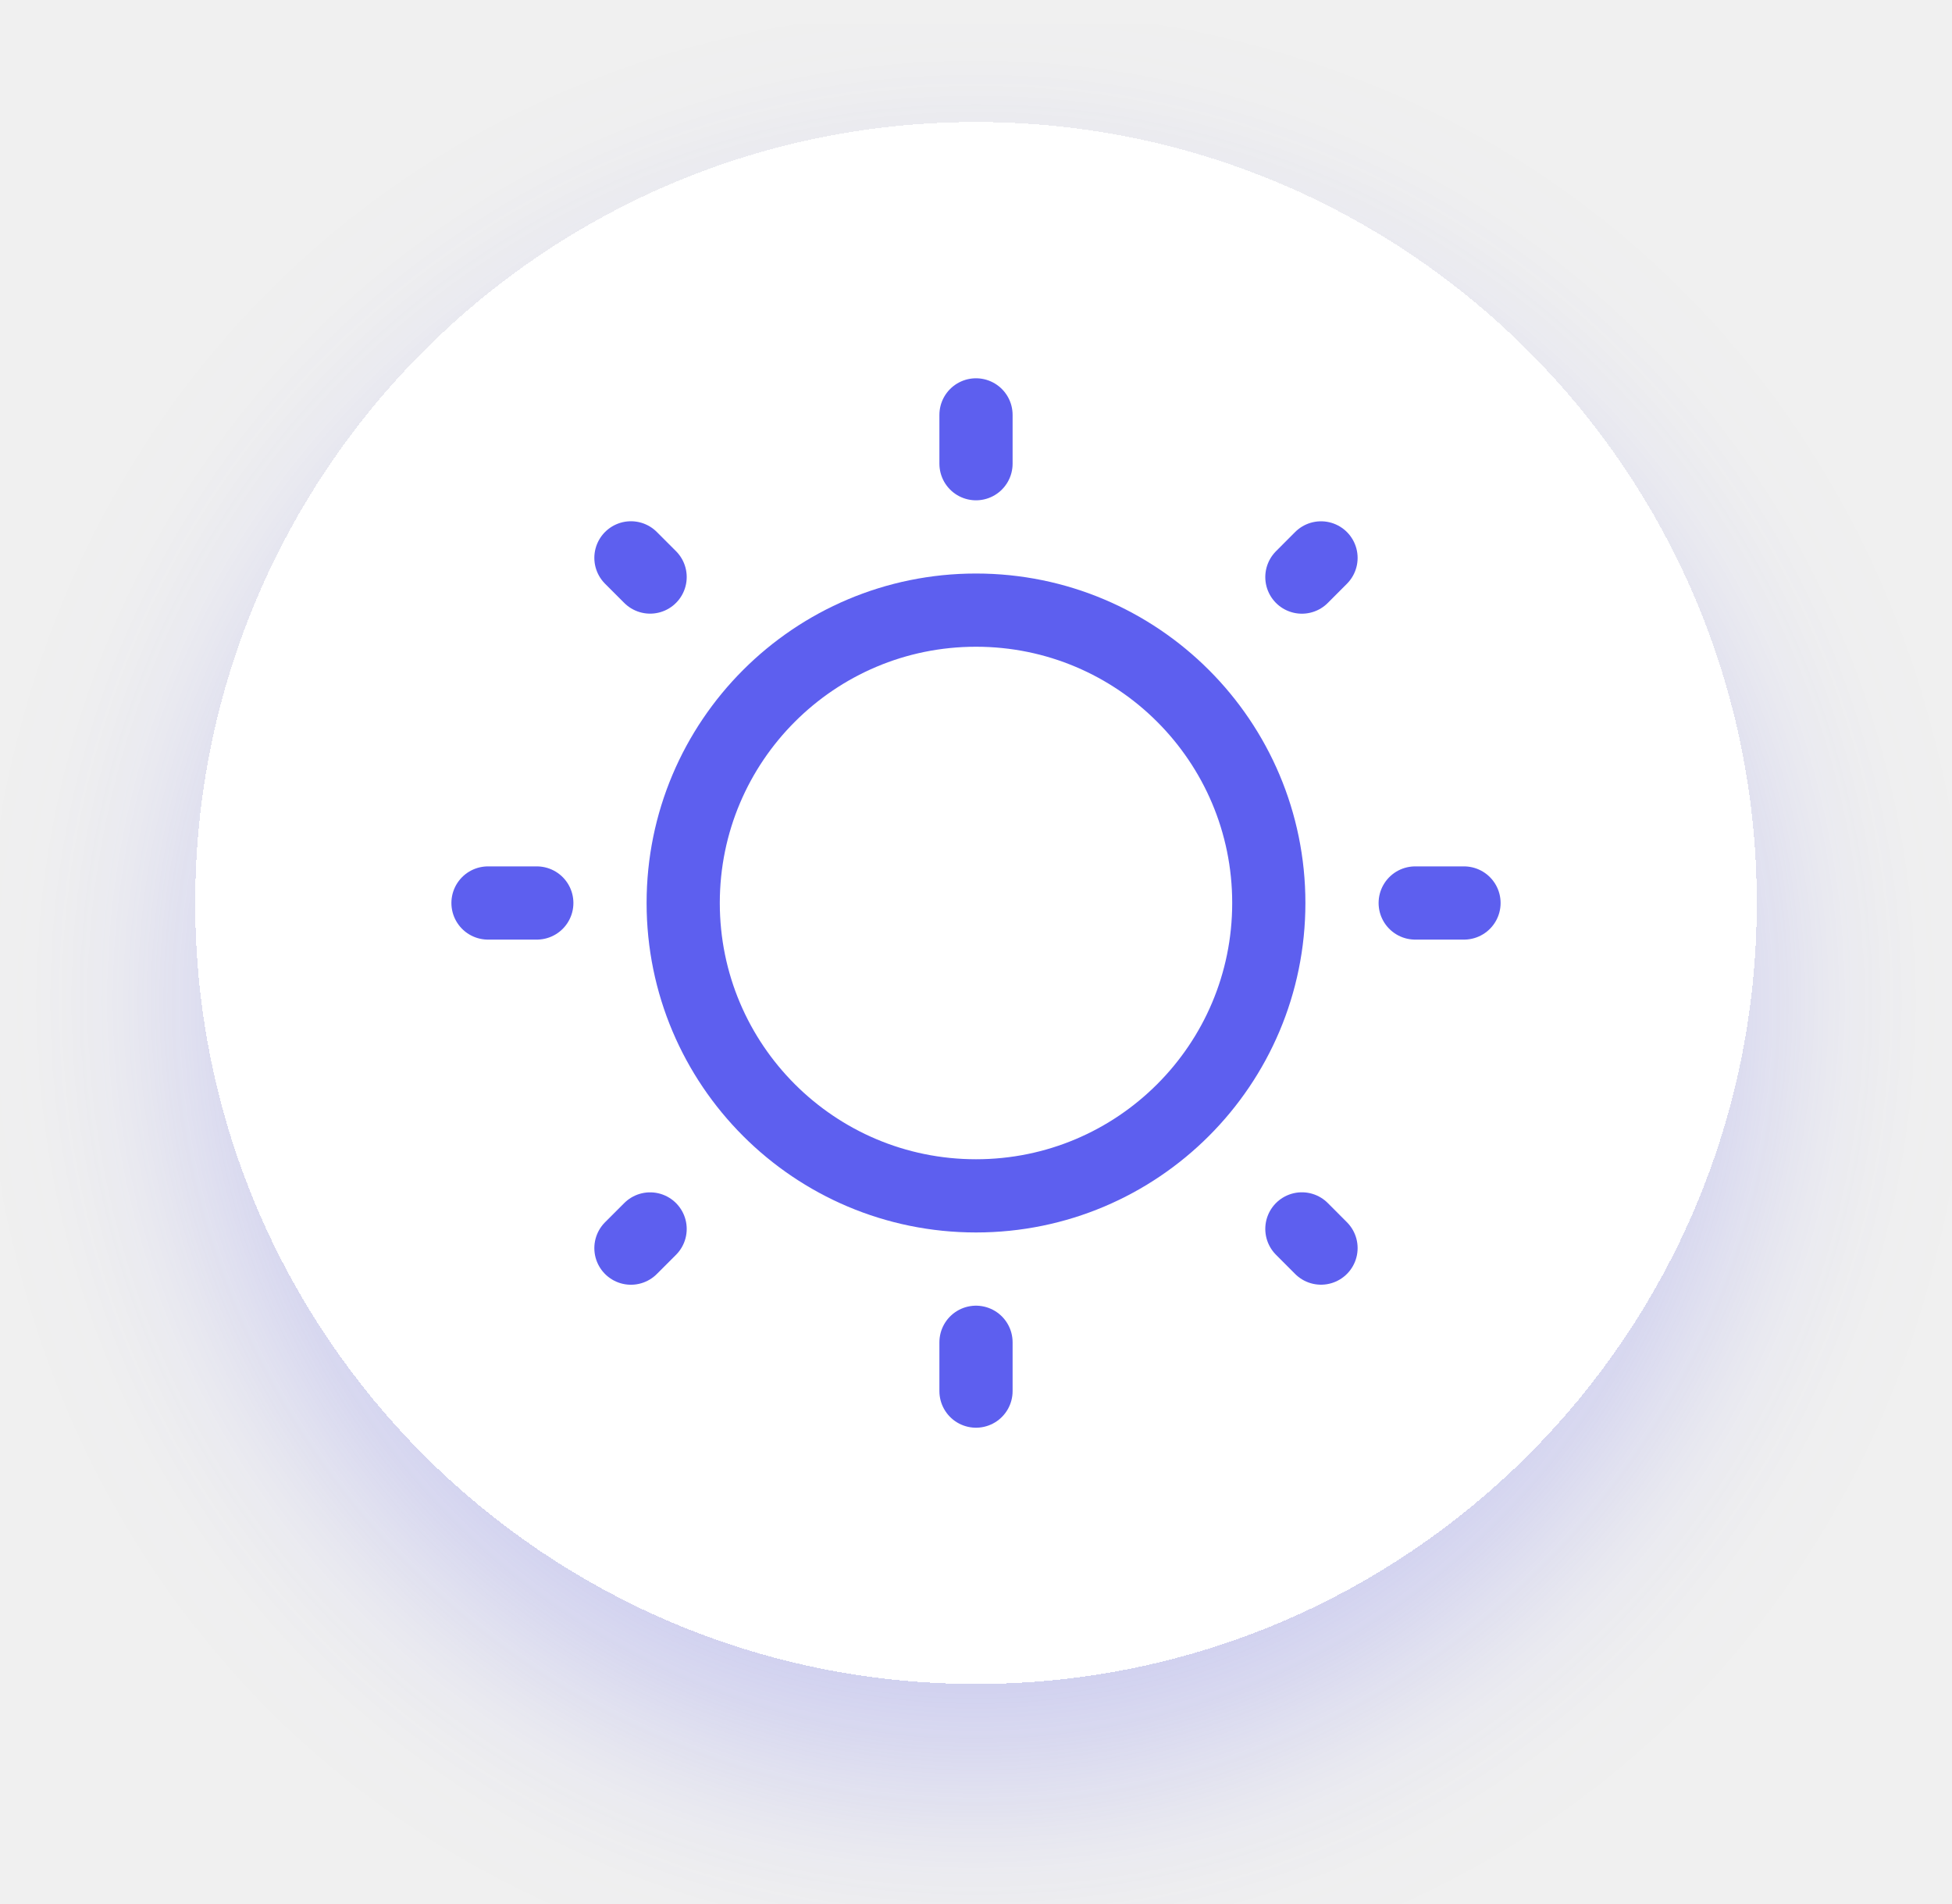
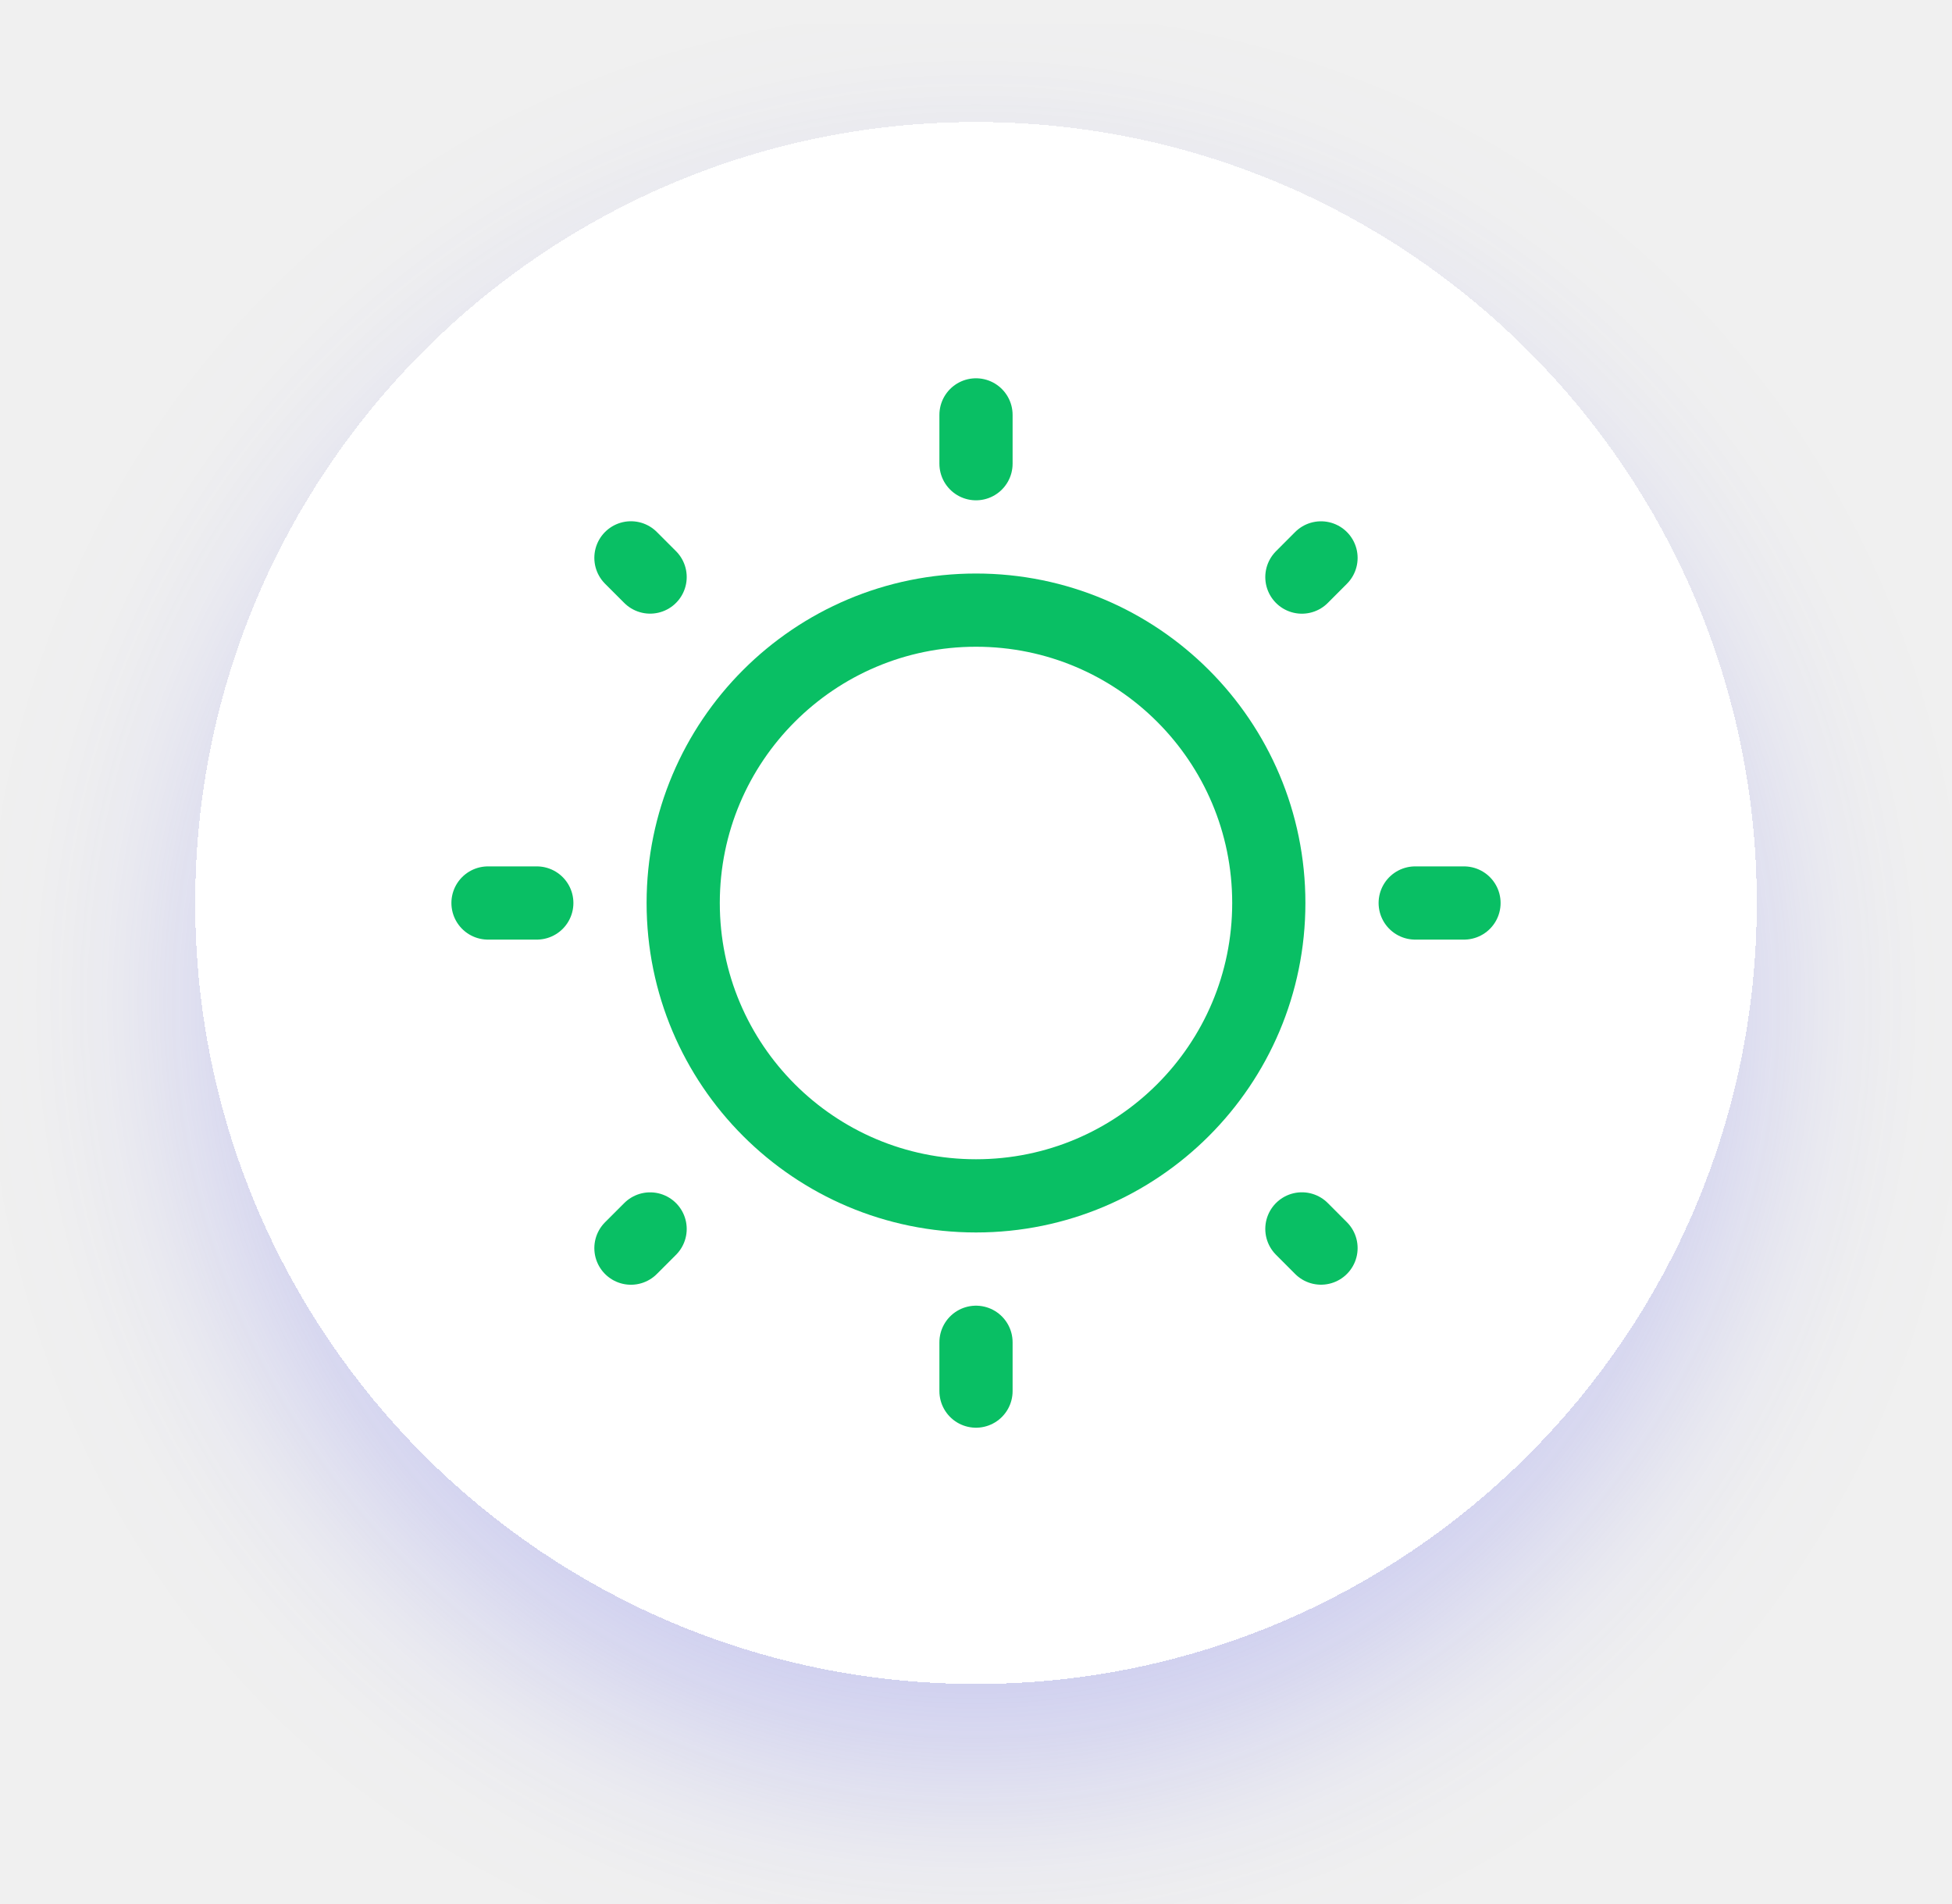
<svg xmlns="http://www.w3.org/2000/svg" width="40" height="39" viewBox="0 0 40 39" fill="none">
  <g filter="url(#filter0_d_1_441)">
    <rect x="4" y="2.5" width="32" height="32" rx="16" fill="white" shape-rendering="crispEdges" />
-     <path d="M20 24.5C23.314 24.5 26 21.814 26 18.5C26 15.186 23.314 12.5 20 12.5C16.686 12.5 14 15.186 14 18.5C14 21.814 16.686 24.5 20 24.5Z" stroke="#5D5FEF" stroke-width="1.5" />
-     <path d="M20 8.5V9.5M20 27.5V28.5M30 18.5H29M11 18.5H10M27.07 11.43L26.678 11.823M13.322 25.178L12.929 25.571M27.07 25.57L26.678 25.177M13.322 11.822L12.929 11.429" stroke="#5D5FEF" stroke-width="1.5" stroke-linecap="round" />
+     <path d="M20 24.5C23.314 24.5 26 21.814 26 18.5C26 15.186 23.314 12.5 20 12.5C16.686 12.5 14 15.186 14 18.5C14 21.814 16.686 24.5 20 24.5Z" stroke="#09BF64" stroke-width="1.5" />
+     <path d="M20 8.5V9.5M20 27.5V28.5M30 18.5H29M11 18.5H10M27.07 11.43L26.678 11.823M13.322 25.178L12.929 25.571M27.07 25.57L26.678 25.177M13.322 11.822L12.929 11.429" stroke="#09BF64" stroke-width="1.5" stroke-linecap="round" />
  </g>
  <defs>
    <filter id="filter0_d_1_441" x="0" y="0.5" width="40" height="40" filterUnits="userSpaceOnUse" color-interpolation-filters="sRGB">
      <feFlood flood-opacity="0" result="BackgroundImageFix" />
      <feColorMatrix in="SourceAlpha" type="matrix" values="0 0 0 0 0 0 0 0 0 0 0 0 0 0 0 0 0 0 127 0" result="hardAlpha" />
      <feOffset dy="2" />
      <feGaussianBlur stdDeviation="2" />
      <feComposite in2="hardAlpha" operator="out" />
      <feColorMatrix type="matrix" values="0 0 0 0 0.365 0 0 0 0 0.373 0 0 0 0 0.937 0 0 0 0.25 0" />
      <feBlend mode="normal" in2="BackgroundImageFix" result="effect1_dropShadow_1_441" />
      <feBlend mode="normal" in="SourceGraphic" in2="effect1_dropShadow_1_441" result="shape" />
    </filter>
  </defs>
</svg>
